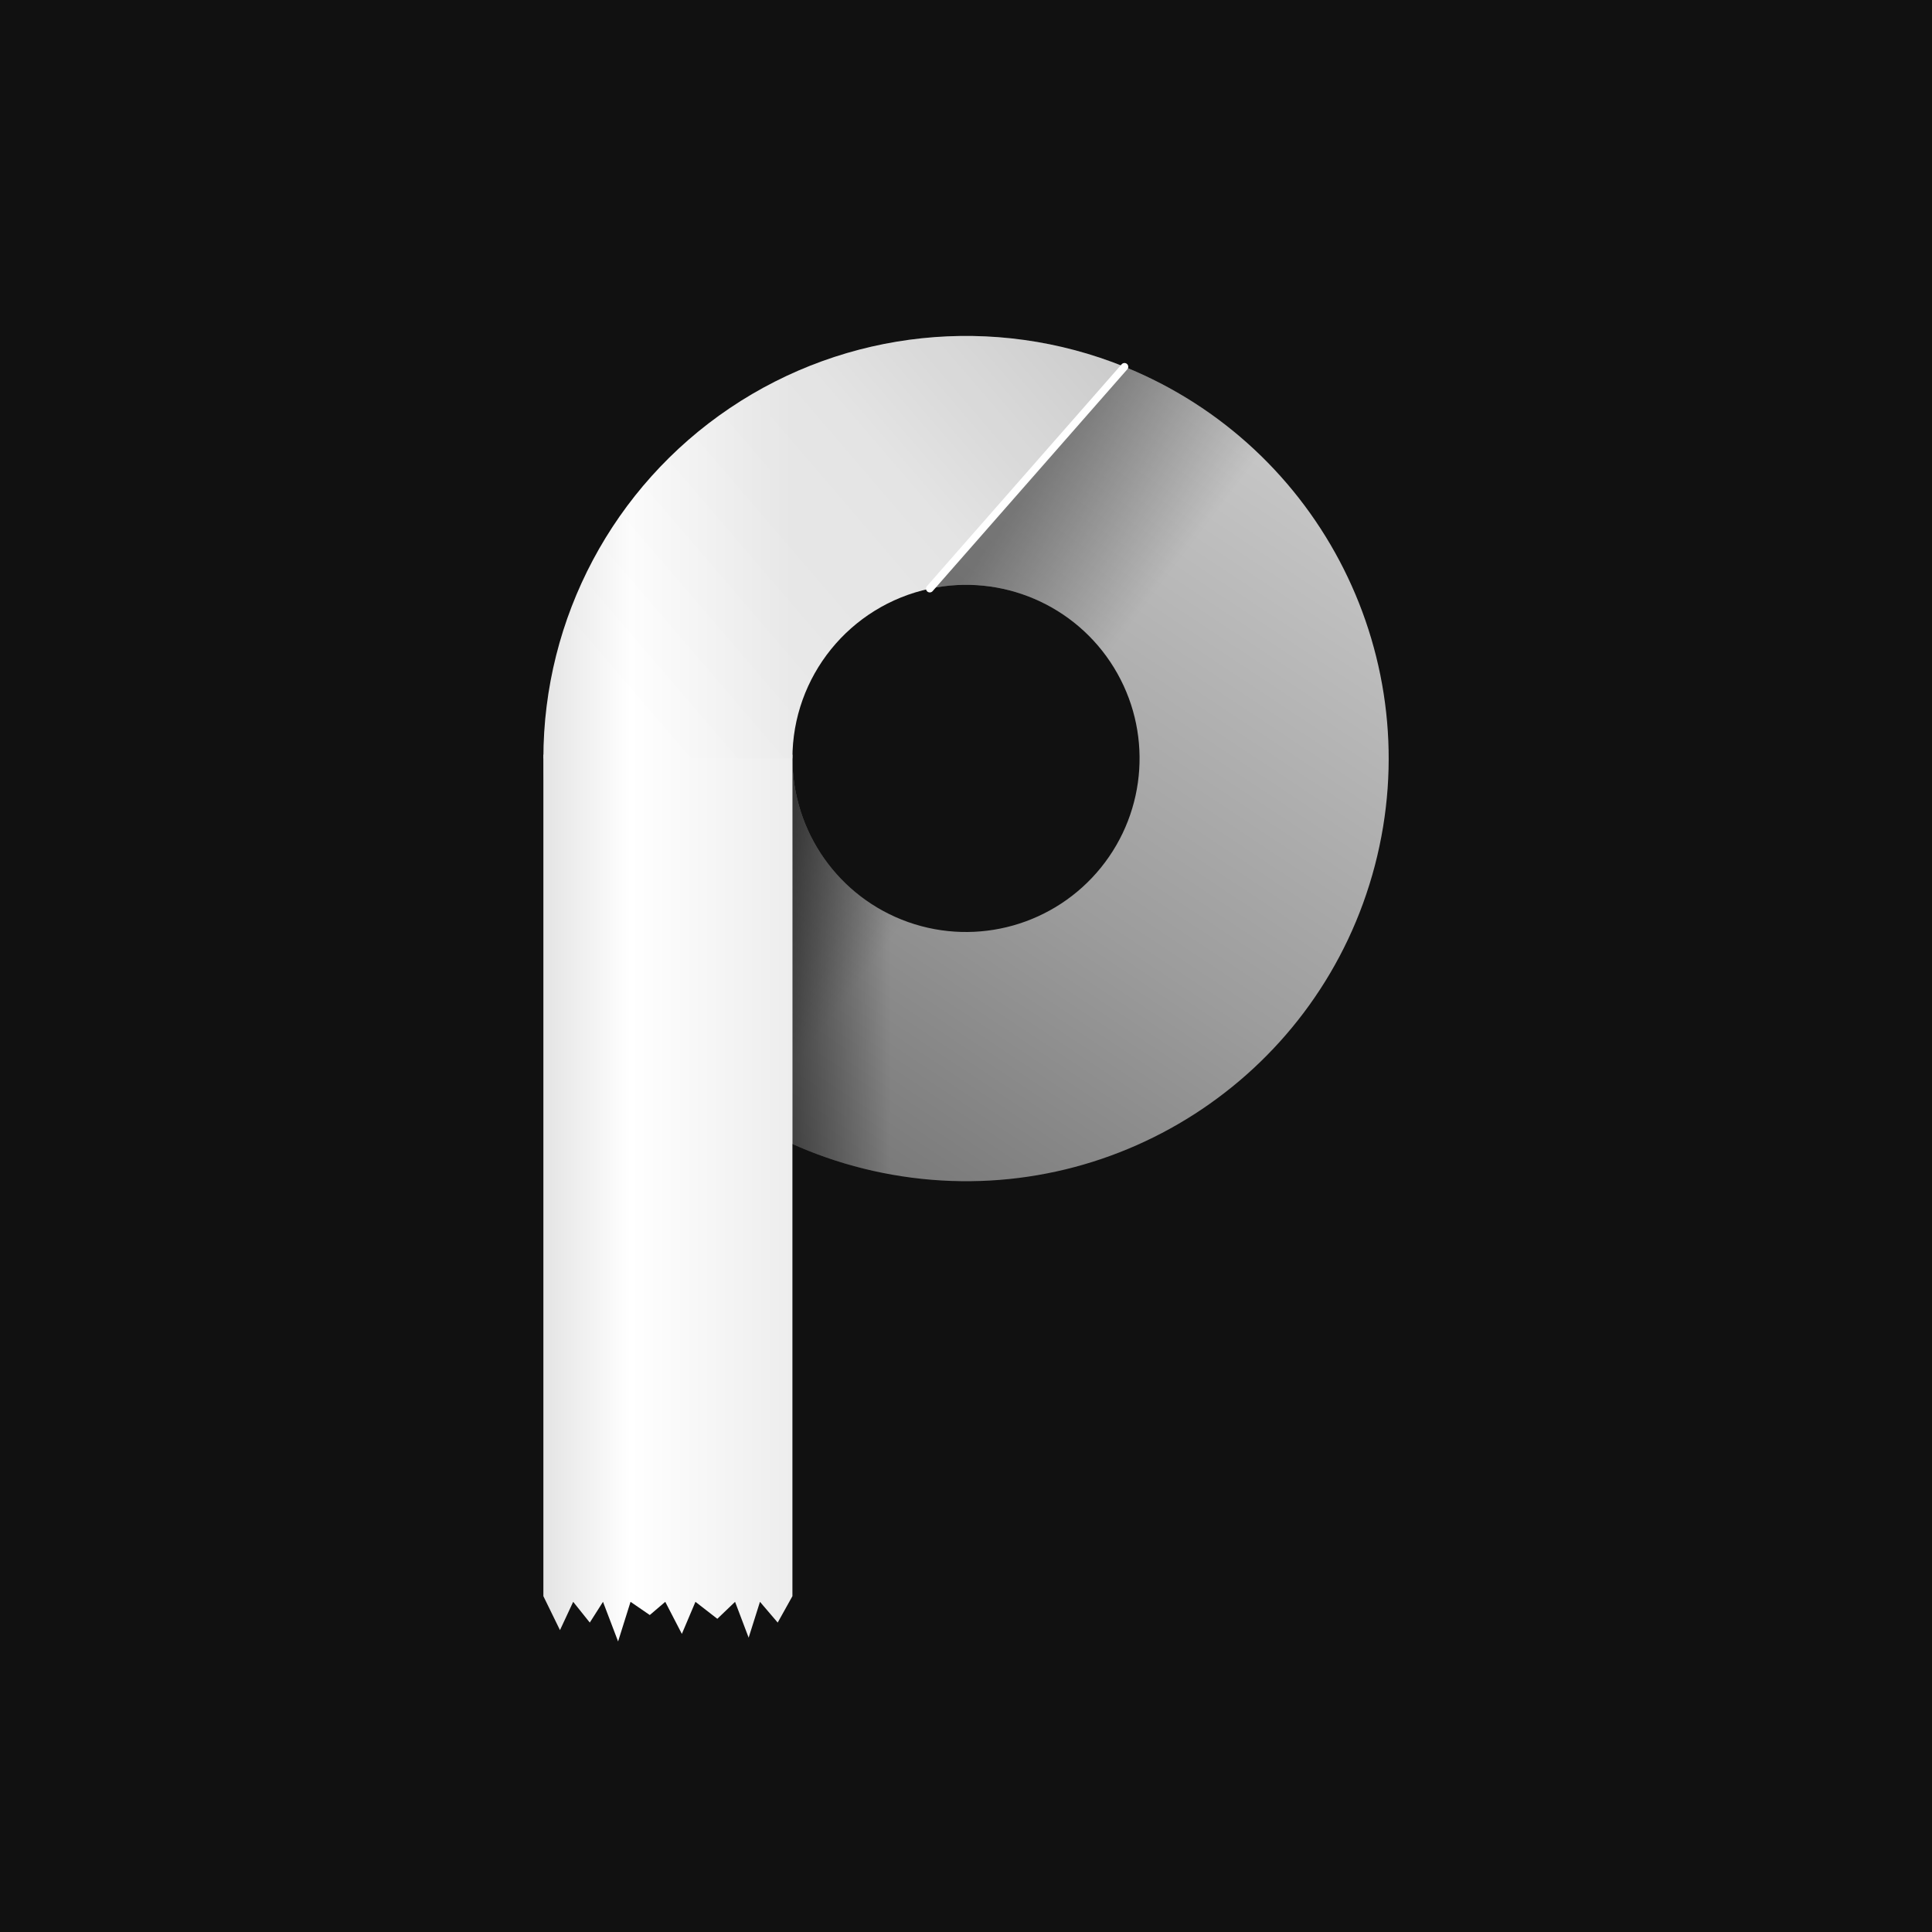
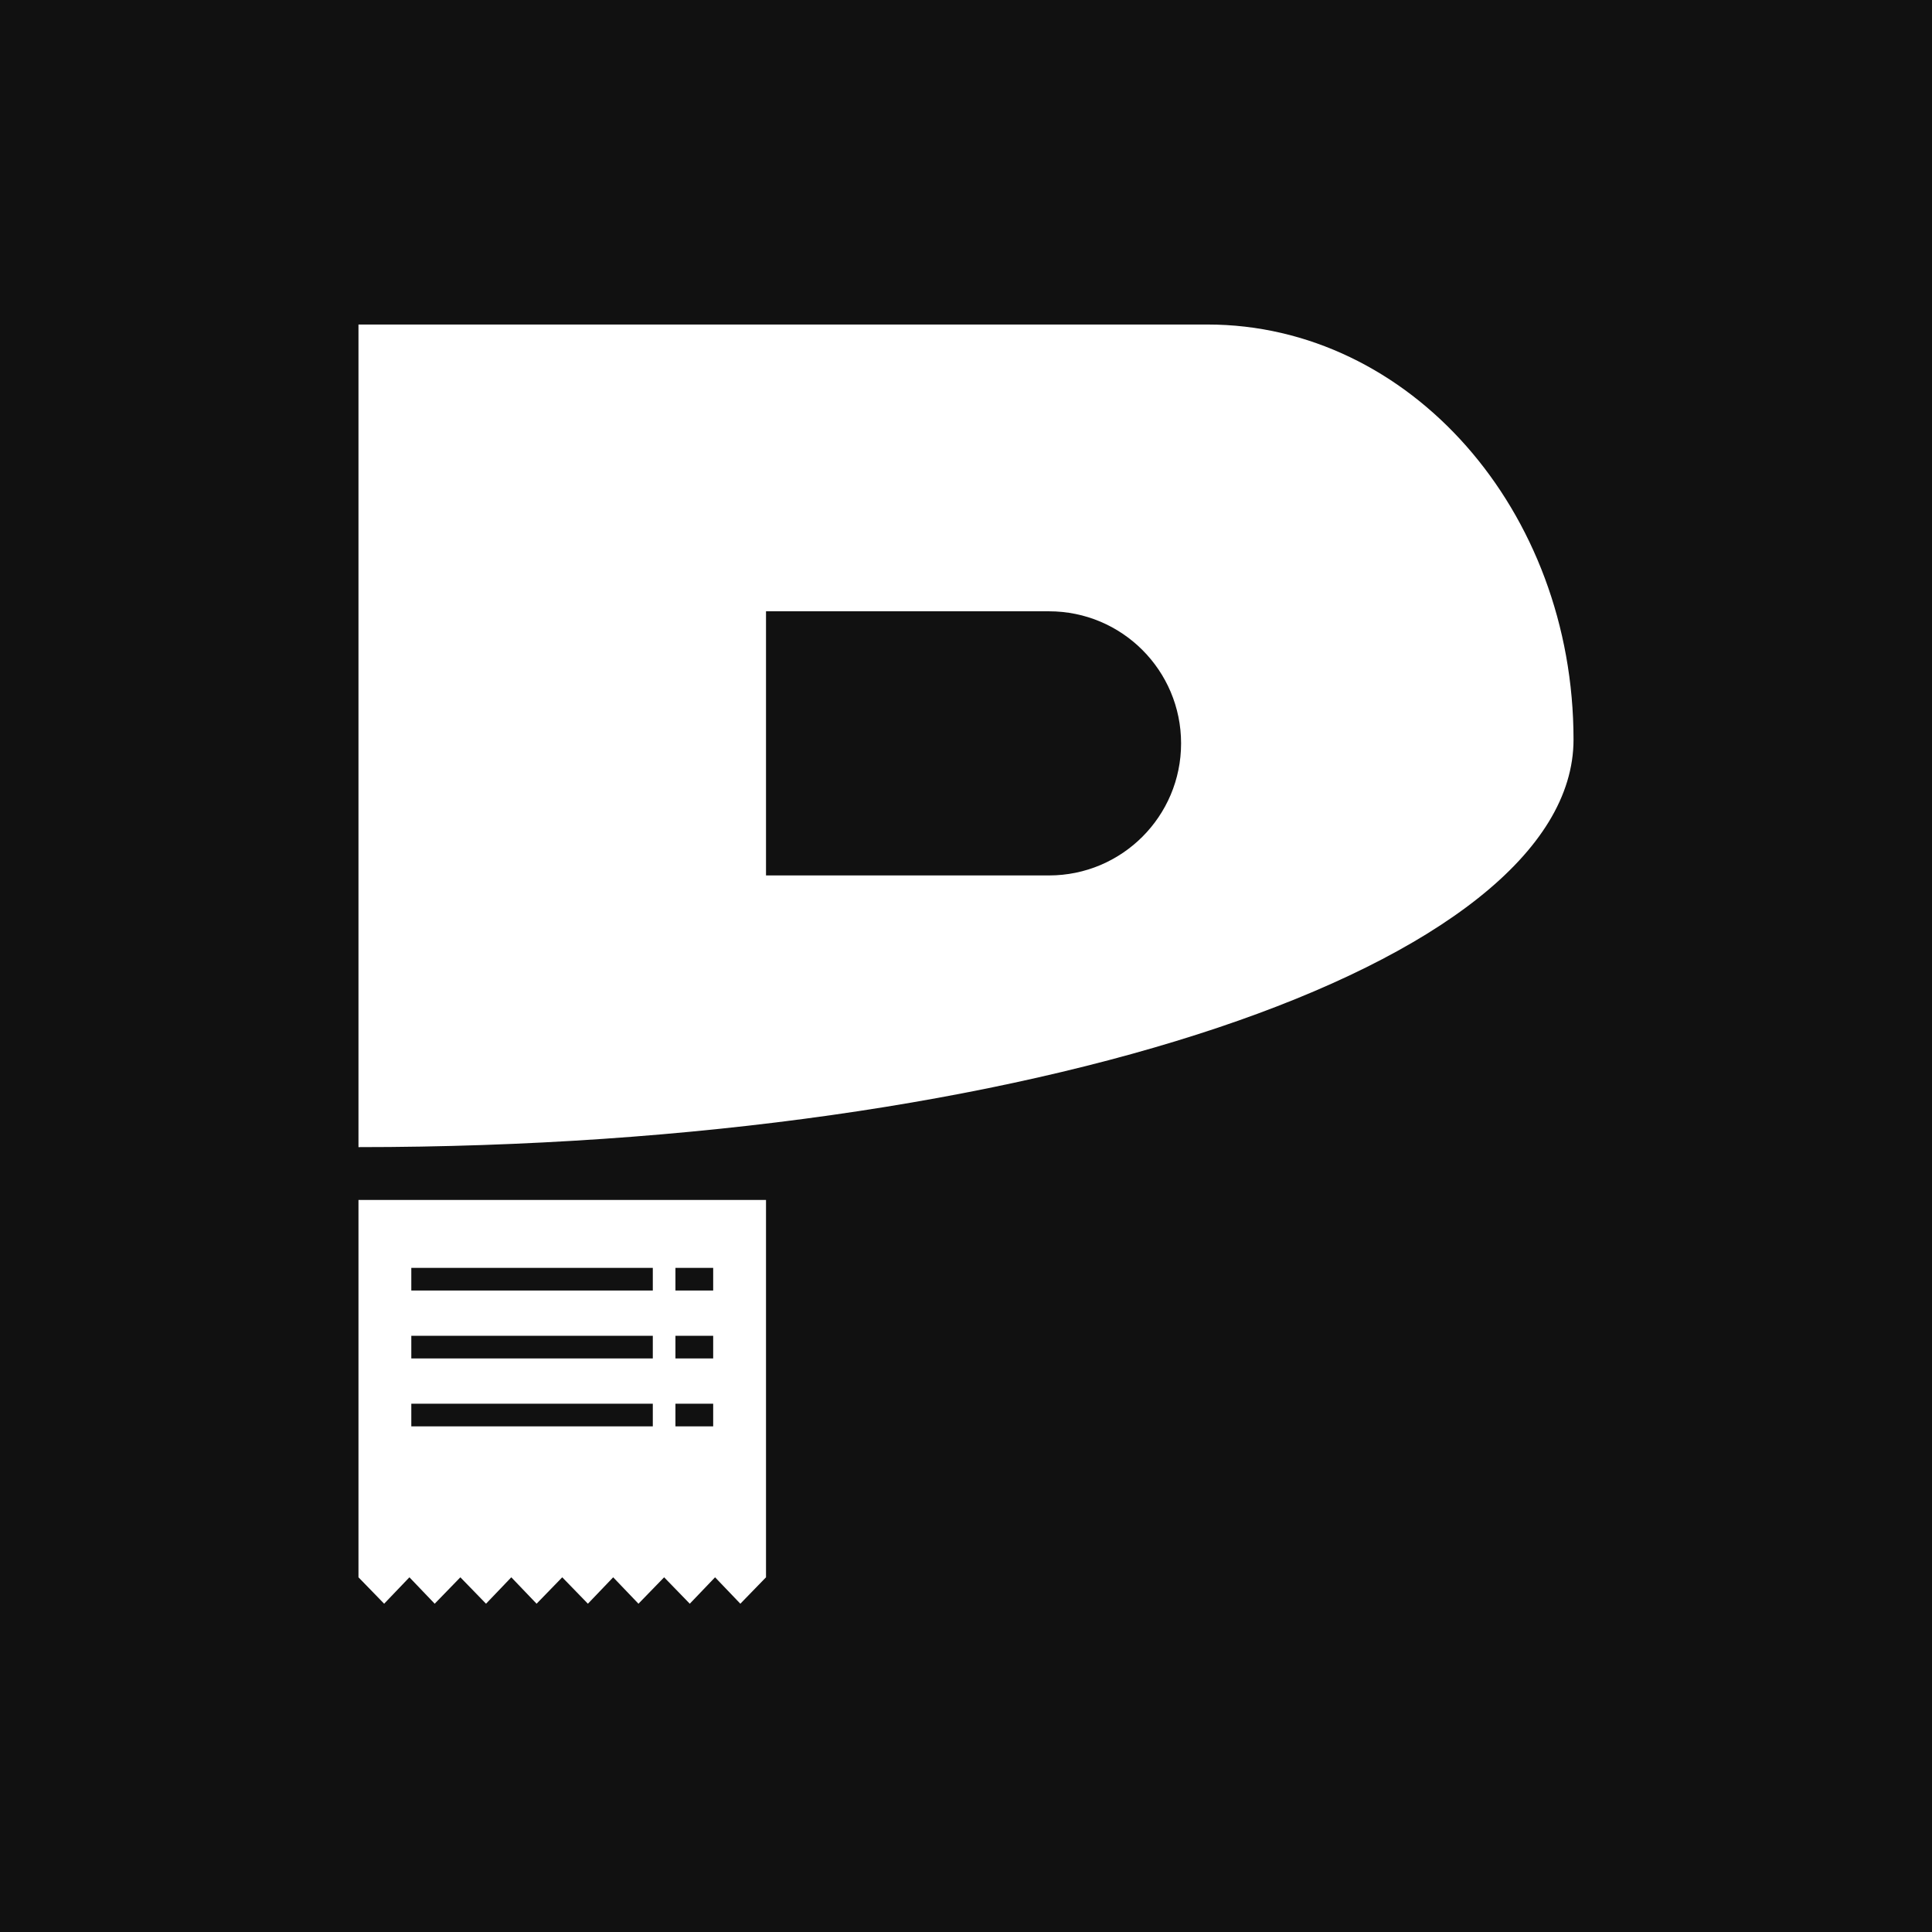
<svg xmlns="http://www.w3.org/2000/svg" viewBox="0 0 512 512">
-   <defs>
-     <linearGradient id="back" x1="0.85" y1="0.05" x2="0.2" y2="1">
-       <stop offset="0" stop-color="#C9C9C9" />
-       <stop offset="0.55" stop-color="#9C9C9C" />
-       <stop offset="1" stop-color="#6F6F6F" />
-     </linearGradient>
-     <linearGradient id="foldShade" gradientUnits="userSpaceOnUse" x1="298.0" y1="97.2" x2="332.0" y2="123.2">
-       <stop offset="0" stop-color="#000" stop-opacity="0.35" />
-       <stop offset="1" stop-color="#000" stop-opacity="0" />
-     </linearGradient>
-     <linearGradient id="stemShadow" gradientUnits="userSpaceOnUse" x1="210" y1="0" x2="236" y2="0">
-       <stop offset="0" stop-color="#000" stop-opacity="0.45" />
-       <stop offset="1" stop-color="#000" stop-opacity="0" />
-     </linearGradient>
-     <linearGradient id="stem" gradientUnits="userSpaceOnUse" x1="144" y1="0" x2="210" y2="0">
-       <stop offset="0" stop-color="#E4E4E4" />
-       <stop offset="0.35" stop-color="#FFFFFF" />
-       <stop offset="1" stop-color="#EDEDED" />
-     </linearGradient>
-     <linearGradient id="curl" gradientUnits="userSpaceOnUse" x1="177" y1="201" x2="298.0" y2="97.2">
-       <stop offset="0" stop-color="#000" stop-opacity="0" />
-       <stop offset="0.6" stop-color="#000" stop-opacity="0.04" />
-       <stop offset="1" stop-color="#000" stop-opacity="0.14" />
-     </linearGradient>
-     <clipPath id="loopShape">
-       <path d="M298.0 97.2 A112 112 0 1 1 144.0 201.0 L210.0 201.0 A46 46 0 1 0 246.4 156.0 Z" />
-     </clipPath>
-   </defs>
  <rect width="512" height="512" fill="#111111" />
-   <path fill="url(#back)" d="M298.0 97.2 A112 112 0 1 1 144.0 201.0 L210.0 201.0 A46 46 0 1 0 246.4 156.0 Z" />
-   <g clip-path="url(#loopShape)">
-     <rect x="0" y="0" width="512" height="512" fill="url(#foldShade)" />
-     <rect x="210" y="0" width="30" height="512" fill="url(#stemShadow)" />
+   <path fill="#FFFFFF" fill-rule="evenodd" d="M95 86 H320 A97 110 0 0 1 417 196 A322 108 0 0 1 95 304 Z            M203 162 H278 a35 35 0 0 1 0 70 H203 Z" />
+   <path fill="#FFFFFF" d="M95 318 H203 V418 L196.2 425 L189.5 418 L182.8 425 L176.0 418 L169.2 425 L162.5 418 L155.8 425 L149.0 418 L142.2 425 L135.5 418 L128.8 425 L122.0 418 L115.2 425 L108.5 418 L101.8 425 L95.0 418 Z" />
+   <g fill="#111111">
+     <rect x="109" y="336" width="64" height="6" />
+     <rect x="179" y="336" width="10" height="6" />
+     <rect x="109" y="354" width="64" height="6" />
+     <rect x="179" y="354" width="10" height="6" />
+     <rect x="109" y="372" width="64" height="6" />
+     <rect x="179" y="372" width="10" height="6" />
  </g>
-   <path fill="url(#stem)" d="M144 200 H210 V423 L206.1 430 L201.4 424.5 L198.4 434 L194.8 424.5 L190.1 429 L184.3 424.5 L180.7 433 L176.3 424.5 L172.2 428 L167.1 424.5 L163.8 435 L159.8 424.5 L156.3 430 L151.9 424.5 L148.4 432 L144 423 Z" />
-   <path fill="url(#stem)" d="M144.0 201.0 A112 112 0 0 1 298.0 97.2 L246.4 156.0 A46 46 0 0 0 210.0 201.0 Z" />
-   <path fill="url(#curl)" d="M144.0 201.0 A112 112 0 0 1 298.0 97.2 L246.4 156.0 A46 46 0 0 0 210.0 201.0 Z" />
-   <line x1="298.0" y1="97.2" x2="246.4" y2="156.0" stroke="#FFFFFF" stroke-width="2" stroke-linecap="round" />
</svg>
